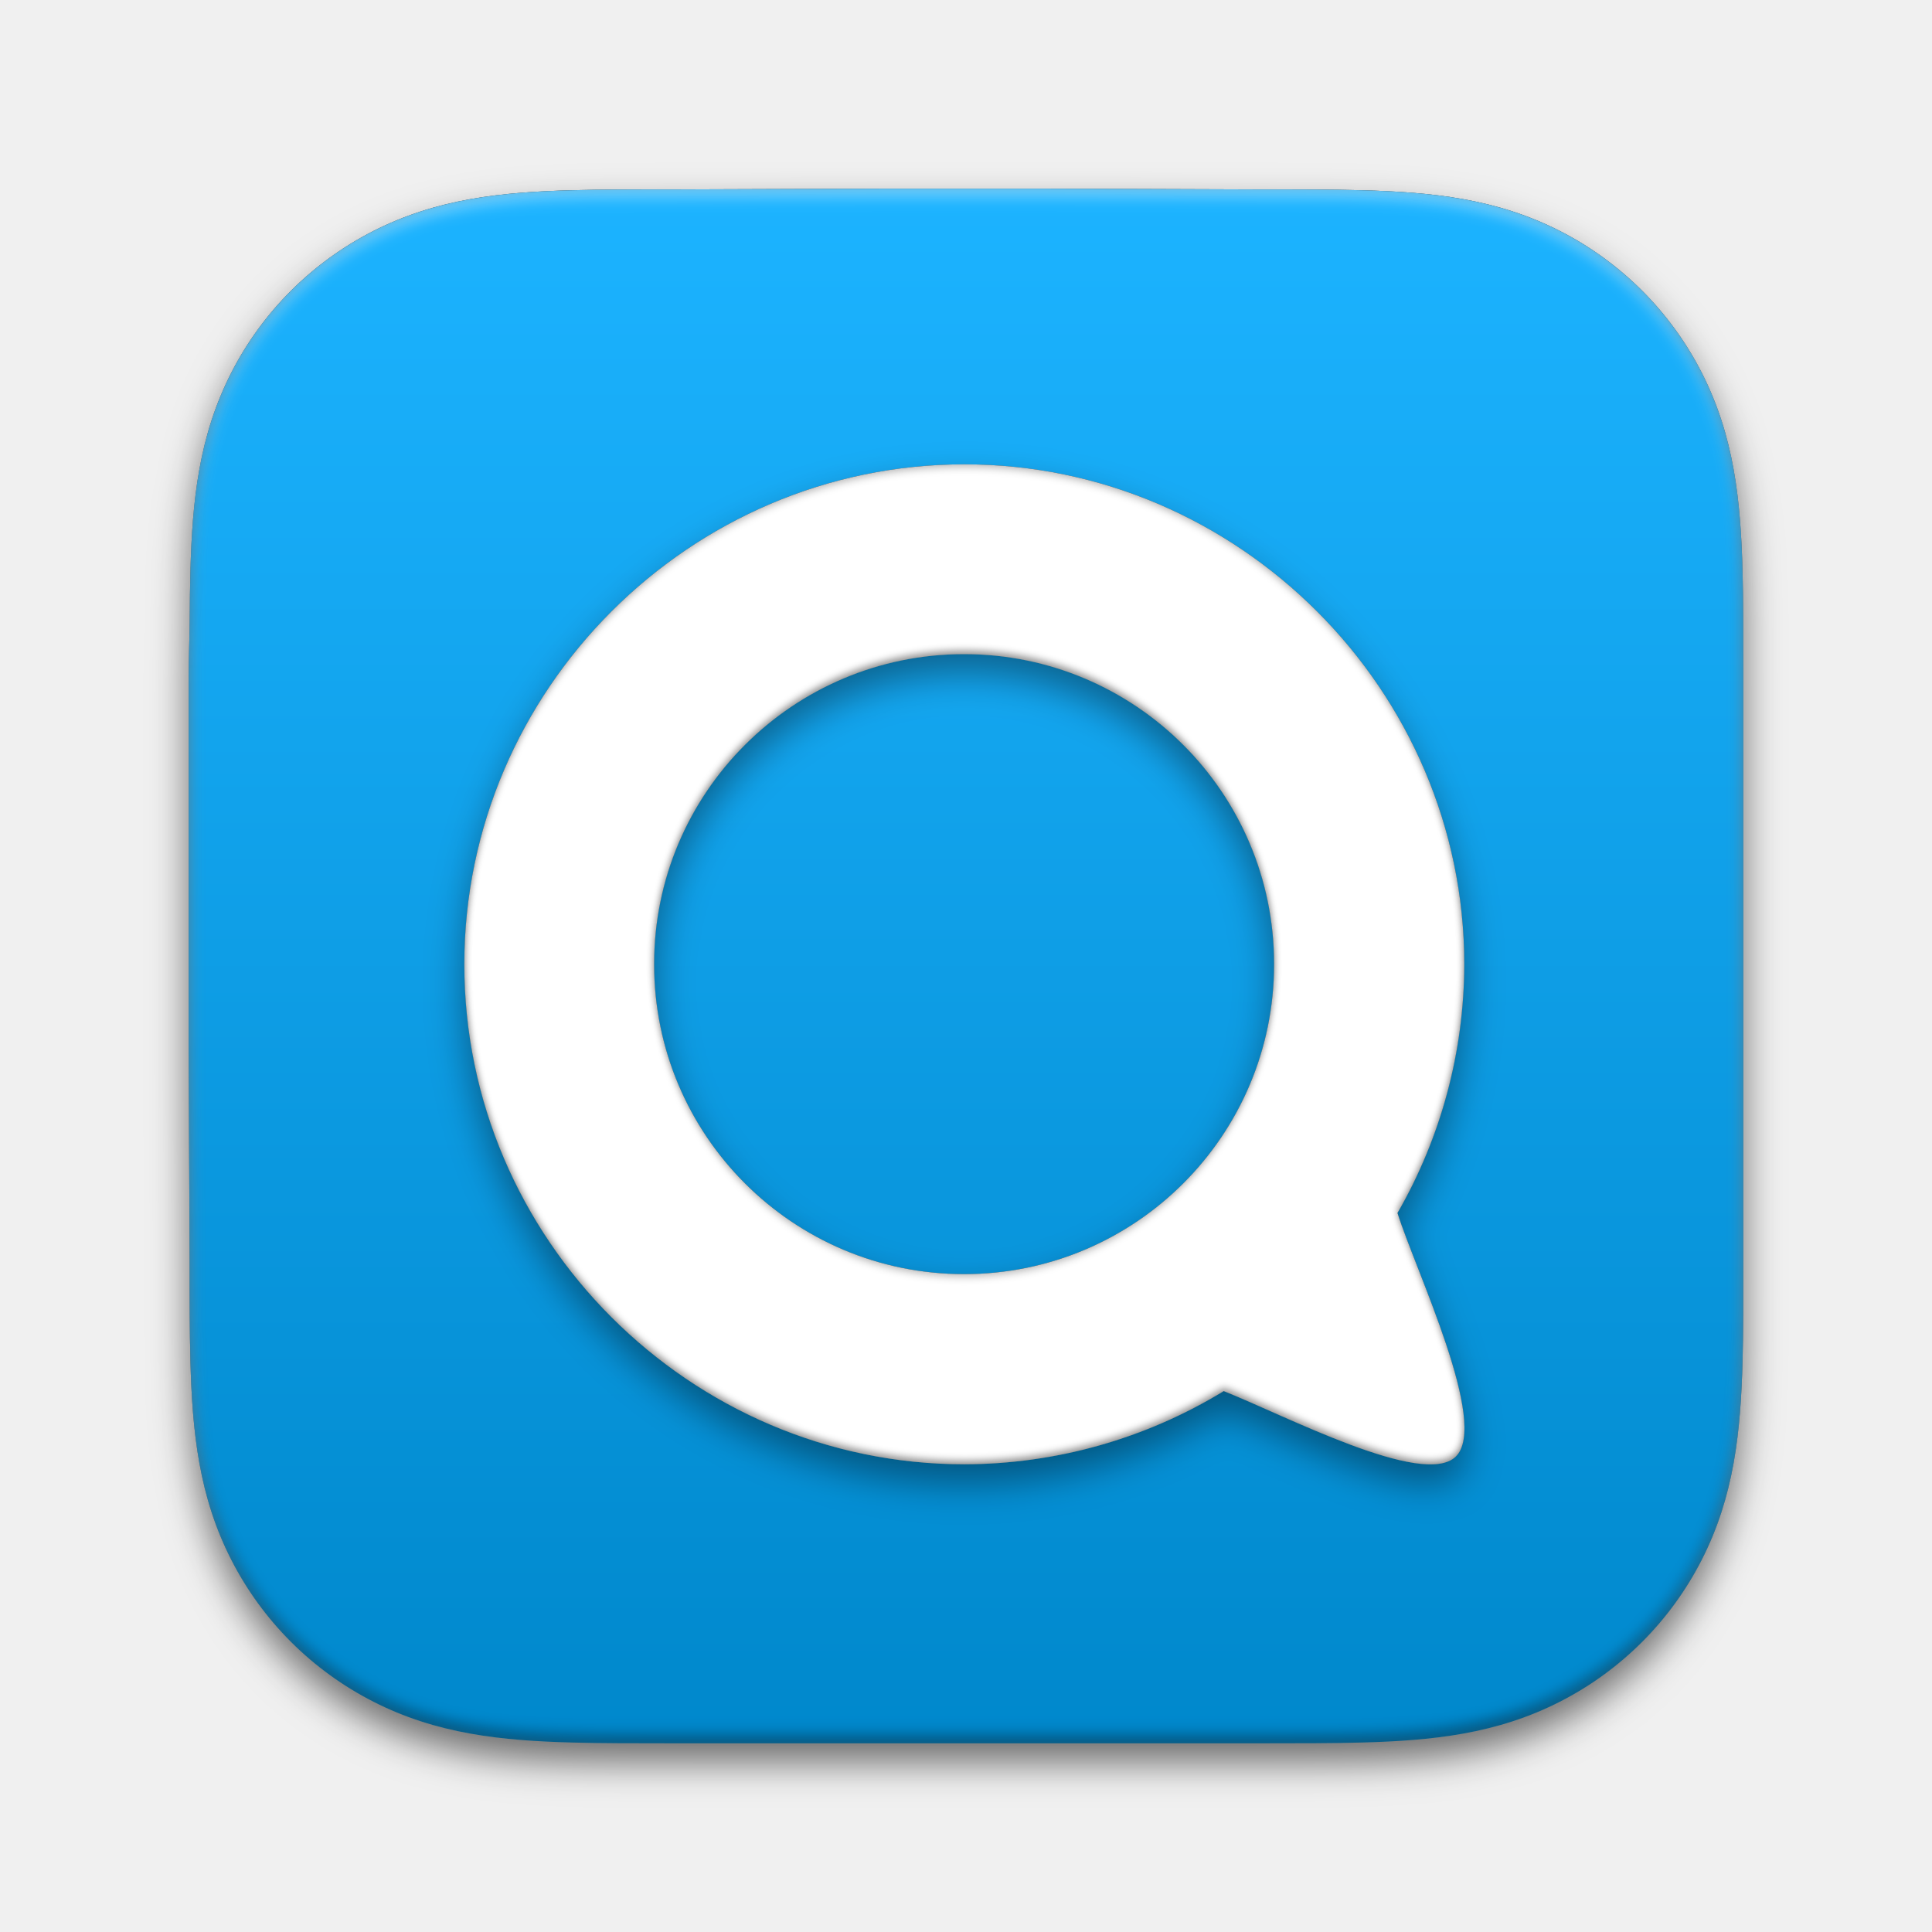
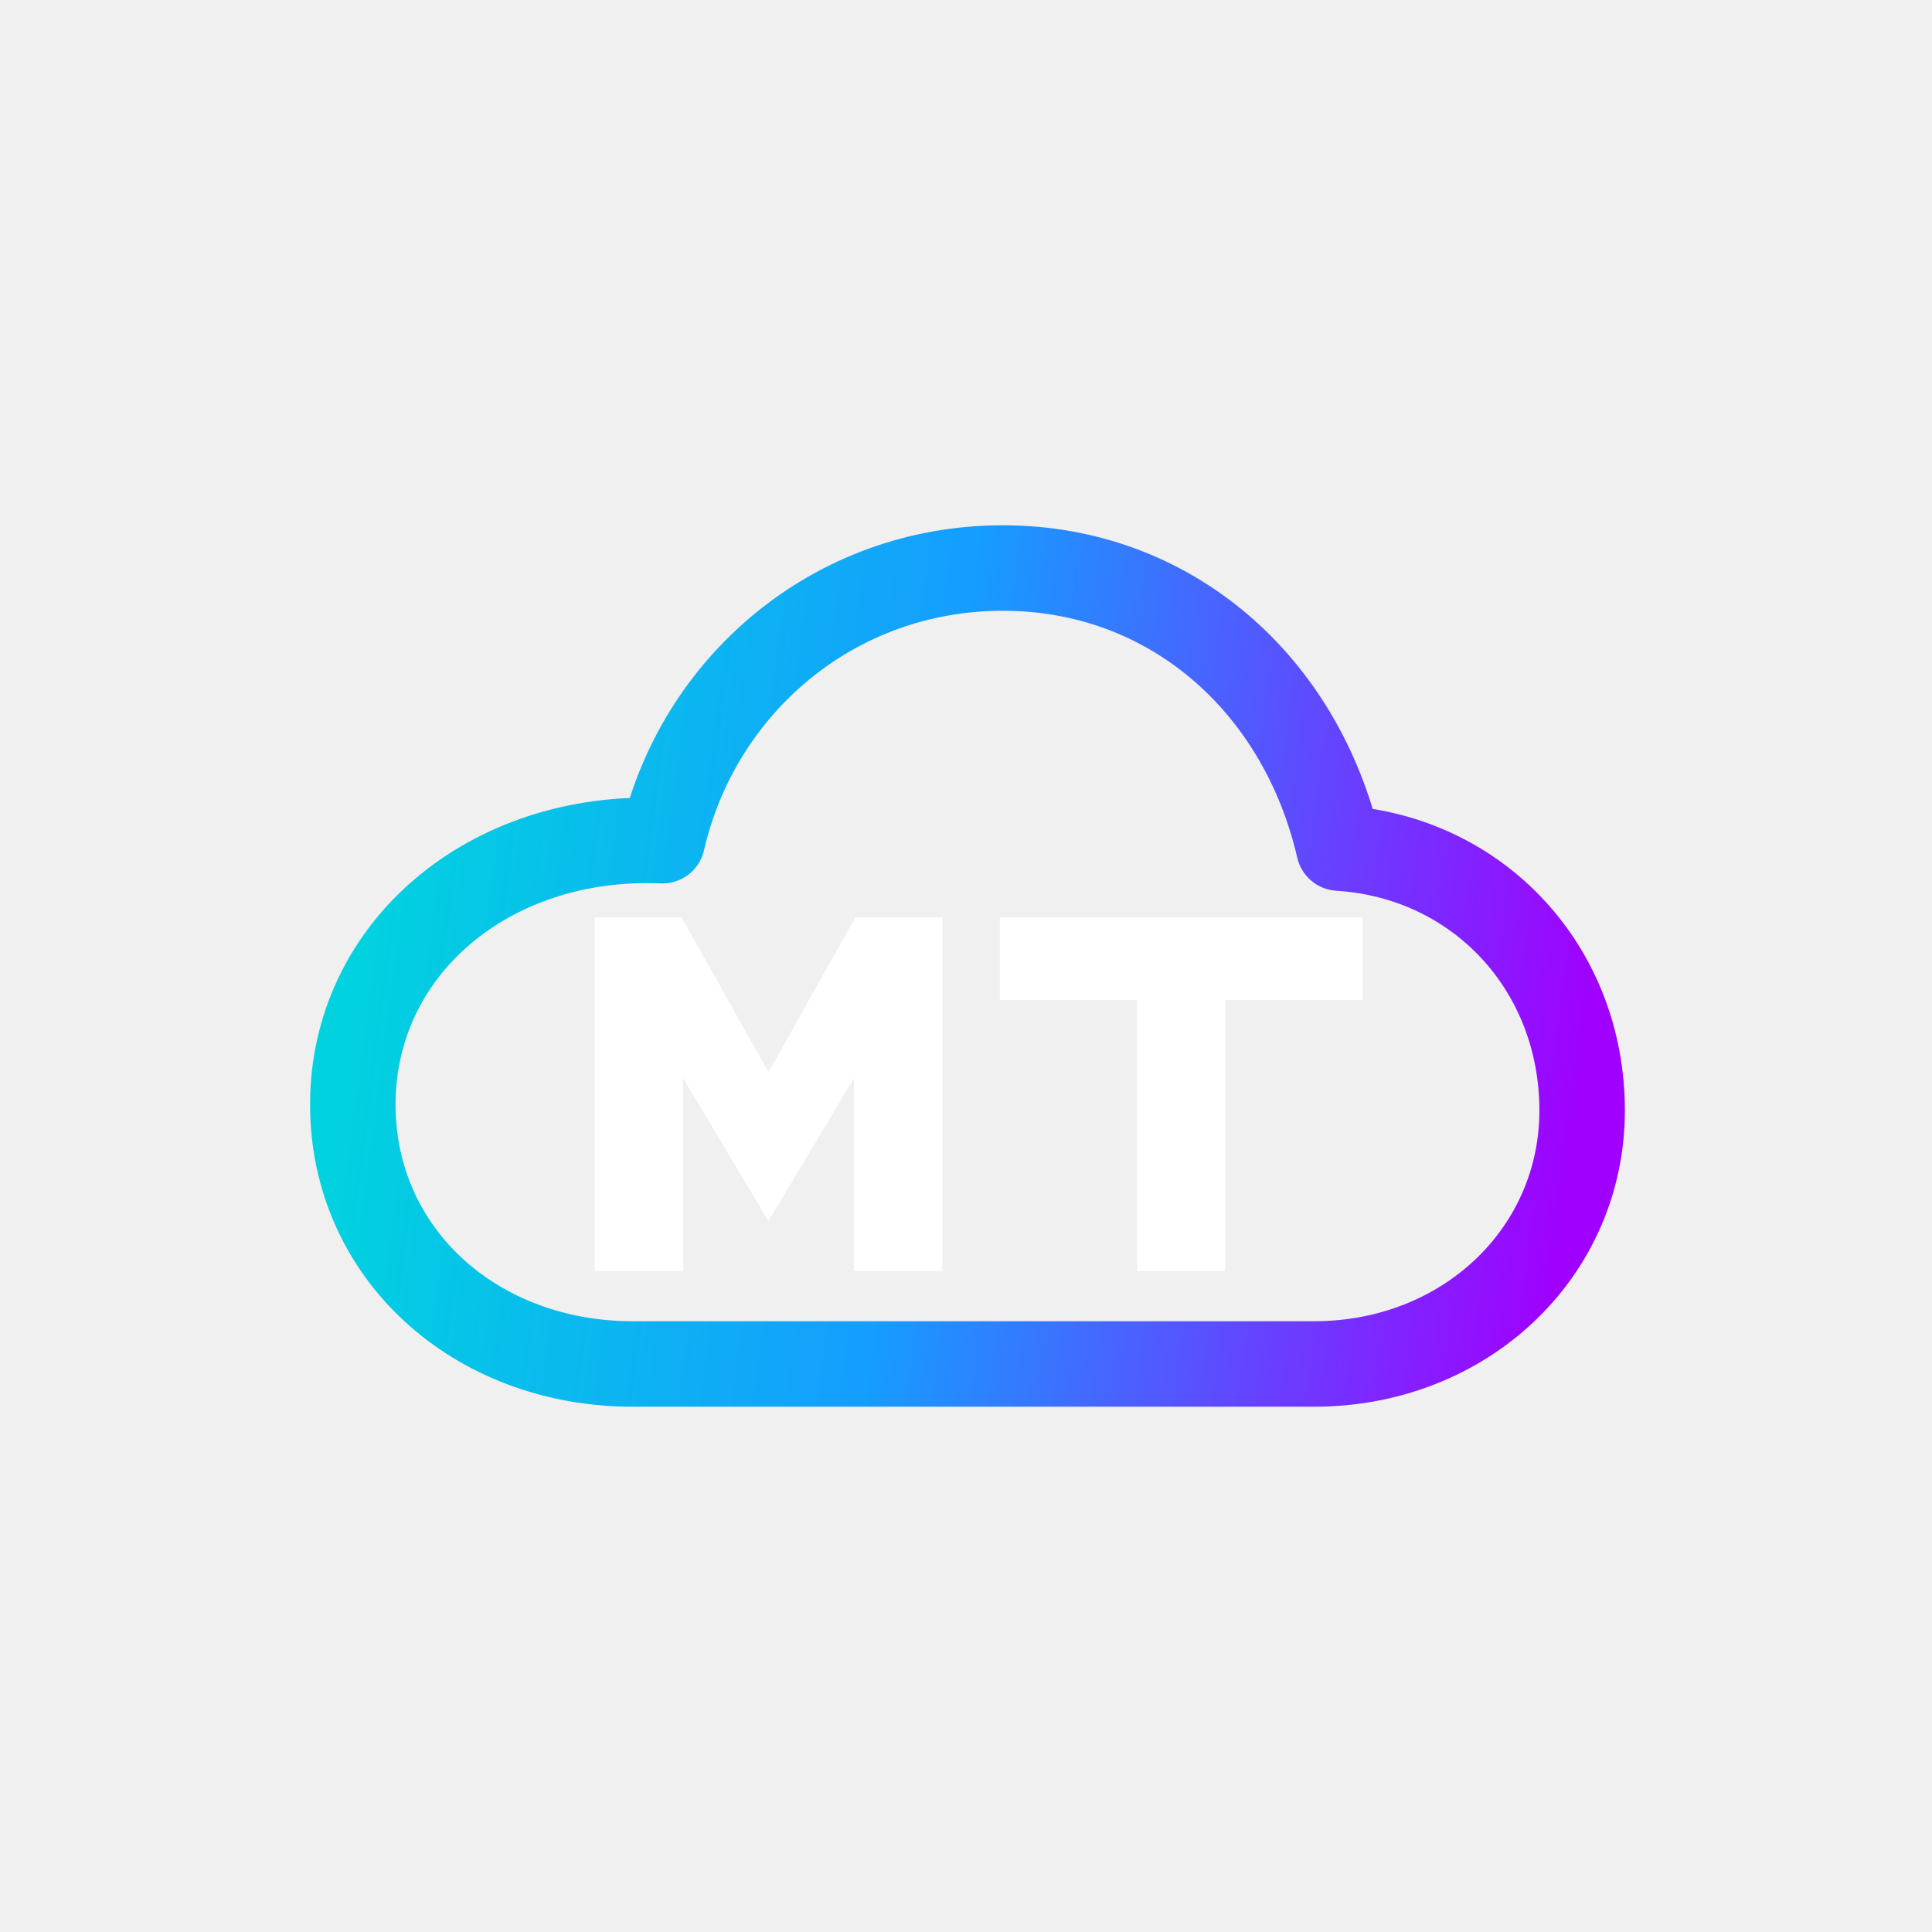
- <svg xmlns="http://www.w3.org/2000/svg" xmlns:xlink="http://www.w3.org/1999/xlink" width="100%" height="100%" viewBox="0 0 1024 1024" version="1.1" xml:space="preserve">
-   <g id="squircle-shadow" opacity="0.55" style="filter:url(#squircle-shadow-filter)">
-     <use id="fill" xlink:href="#squircle-path" fill="black" />
-   </g>
-   <use id="squircle-figure" xlink:href="#squircle-path" fill="url(#squircle-gradient)" />
-   <g id="squircle-top-edge-figure" mask="url(#squircle-mask)" opacity="0.40" style="filter:url(#squircle-top-edge-filter)">
-     <rect id="fill" mask="url(#squircle-edge-mask)" width="100%" height="100%" fill="white" />
-   </g>
-   <g id="squircle-bottom-edge-figure" mask="url(#squircle-mask)" opacity="0.40" style="filter:url(#squircle-bottom-edge-filter)">
-     <rect id="fill" mask="url(#squircle-edge-mask)" width="100%" height="100%" fill="black" />
-   </g>
-   <g id="logo-shadow" opacity="0.40" style="filter:url(#logo-shadow-filter)">
-     <rect id="fill" mask="url(#logo-mask)" width="100%" height="100%" fill="black" />
-   </g>
-   <g id="logo-figure" mask="url(#logo-mask)">
-     <rect id="fill" width="100%" height="100%" fill="white" />
-   </g>
-   <g id="logo-top-edge-figure" mask="url(#logo-mask)" opacity="0.20" style="filter:url(#logo-top-edge-filter)">
-     <rect id="fill" mask="url(#logo-edge-mask)" width="100%" height="100%" fill="black" />
-   </g>
-   <g id="logo-bottom-edge-figure" mask="url(#logo-mask)" opacity="0.40" style="filter:url(#logo-bottom-edge-filter)">
-     <rect id="fill" mask="url(#logo-edge-mask)" width="100%" height="100%" fill="black" />
-   </g>
-   <defs>
-     <path id="squircle-path" d="M468.997,100L357.361,100.406C347.554,100.406 337.747,100.402 327.94,100.462C319.678,100.514 311.421,100.607 303.161,100.83C285.167,101.315 267.014,102.373 249.217,105.565C231.164,108.801 214.36,114.085 197.959,122.414C181.835,130.602 167.082,141.297 154.291,154.057C141.501,166.816 130.78,181.53 122.573,197.609C114.217,213.98 108.919,230.752 105.673,248.771C102.477,266.517 101.418,284.618 100.931,302.563C100.709,310.8 100.613,319.039 100.563,327.279C100.503,337.063 100,349.216 100,358.999L100,554.998L100.508,667.427C100.508,677.223 100.504,687.019 100.563,696.815C100.613,705.067 100.709,713.317 100.932,721.566C101.418,739.542 102.479,757.675 105.678,775.452C108.923,793.485 114.22,810.27 122.569,826.653C130.777,842.759 141.5,857.495 154.291,870.272C167.081,883.049 181.831,893.757 197.951,901.956C214.362,910.302 231.174,915.595 249.238,918.836C267.026,922.029 285.174,923.087 303.161,923.574C311.421,923.796 319.679,923.891 327.941,923.941C337.748,924 347.554,924 357.361,924L667.643,924C677.432,924 687.219,924 697.008,923.941C705.253,923.891 713.495,923.796 721.738,923.574C739.698,923.087 757.816,922.027 775.579,918.832C793.597,915.59 810.367,910.299 826.738,901.959C842.83,893.761 857.555,883.051 870.321,870.272C883.086,857.497 893.786,842.763 901.978,826.661C910.317,810.269 915.603,793.476 918.843,775.431C922.034,757.66 923.092,739.534 923.577,721.566C923.8,713.316 923.894,705.066 923.945,696.815C924,687.019 924,677.223 924,667.427L924,356.627C924,346.845 924,337.062 923.945,327.279C923.894,319.038 923.8,310.799 923.576,302.563C923.092,284.609 922.033,266.502 918.84,248.75C915.602,230.74 910.314,213.979 901.982,197.616C893.789,181.533 883.088,166.817 870.321,154.057C857.556,141.299 842.834,130.605 826.746,122.418C810.365,114.083 793.587,108.797 775.558,105.56C757.803,102.372 739.691,101.315 721.738,100.83C713.495,100.607 705.253,100.514 697.008,100.462C687.219,100.402 677.432,100.406 667.643,100.406L553.997,100L468.997,100Z" />
-     <mask id="squircle-mask">
-       <use xlink:href="#squircle-path" fill="white" />
-     </mask>
-     <linearGradient id="squircle-gradient" gradientTransform="rotate(90)">
-       <stop offset="0%" stop-color="#1CB3FF" />
-       <stop offset="100%" stop-color="#0088CC" />
-     </linearGradient>
-     <filter id="squircle-shadow-filter">
-       <feOffset result="offOut" in="SourceGraphic" dx="0" dy="10" />
-       <feGaussianBlur result="blurOut" in="offOut" stdDeviation="10" />
-       <feBlend in="SourceGraphic" in2="blurOut" mode="normal" />
-     </filter>
-     <mask id="squircle-edge-mask">
-       <rect id="fill" width="100%" height="100%" fill="white" />
-       <use xlink:href="#squircle-path" fill="black" />
-     </mask>
-     <filter id="squircle-top-edge-filter">
-       <feOffset result="offOut" in="SourceGraphic" dx="0" dy="4" />
-       <feGaussianBlur result="blurOut" in="offOut" stdDeviation="4" />
-       <feBlend in="SourceGraphic" in2="blurOut" mode="normal" />
-     </filter>
-     <filter id="squircle-bottom-edge-filter">
-       <feOffset result="offOut" in="SourceGraphic" dx="0" dy="-4" />
-       <feGaussianBlur result="blurOut" in="offOut" stdDeviation="4" />
-       <feBlend in="SourceGraphic" in2="blurOut" mode="normal" />
-     </filter>
-     <mask id="logo-mask">
-       <path d="M511.1,246.1c-145.4,0-265,119.6-265,265c0,0,0,0,0,0c0,145.4,119.6,265,265,265c48.5-0.1,96.1-13.5,137.5-38.8     c32.6,12.9,105.5,51.3,122.9,34.8c18.1-17.3-21.3-98.9-30.8-129.2c23.1-40.1,35.3-85.5,35.4-131.8     C776.1,365.8,656.5,246.1,511.1,246.1L511.1,246.1z" fill="white" />
-       <circle cx="511" cy="511" r="164.3" fill="black" />
-     </mask>
-     <filter id="logo-shadow-filter">
-       <feOffset result="offOut" in="SourceGraphic" dx="0" dy="10" />
-       <feGaussianBlur result="blurOut" in="offOut" stdDeviation="10" />
-       <feBlend in="SourceGraphic" in2="blurOut" mode="normal" />
-     </filter>
-     <mask id="logo-edge-mask">
-       <rect id="fill" width="100%" height="100%" fill="white" />
-       <path d="M511.1,246.1c-145.4,0-265,119.6-265,265c0,0,0,0,0,0c0,145.4,119.6,265,265,265c48.5-0.1,96.1-13.5,137.5-38.8     c32.6,12.9,105.5,51.3,122.9,34.8c18.1-17.3-21.3-98.9-30.8-129.2c23.1-40.1,35.3-85.5,35.4-131.8     C776.1,365.8,656.5,246.1,511.1,246.1L511.1,246.1z" fill="black" />
-       <circle cx="511" cy="511" r="164.3" fill="white" />
-     </mask>
-     <filter id="logo-top-edge-filter">
-       <feOffset result="offOut" in="SourceGraphic" dx="0" dy="2" />
-       <feGaussianBlur result="blurOut" in="offOut" stdDeviation="2" />
-       <feBlend in="SourceGraphic" in2="blurOut" mode="normal" />
-     </filter>
-     <filter id="logo-bottom-edge-filter">
-       <feOffset result="offOut" in="SourceGraphic" dx="0" dy="-2" />
-       <feGaussianBlur result="blurOut" in="offOut" stdDeviation="2" />
-       <feBlend in="SourceGraphic" in2="blurOut" mode="normal" />
-     </filter>
-   </defs>
+ <svg xmlns="http://www.w3.org/2000/svg" width="1024" height="1024" viewBox="0 0 1024 1024">
+   <svg x="112" y="238.5" width="800" height="547" viewBox="0 100 1024 700">
+     <defs>
+       <linearGradient id="cloud" x1="96" y1="420" x2="930" y2="530" gradientUnits="userSpaceOnUse">
+         <stop offset="0" stop-color="#00d3df" />
+         <stop offset="0.46" stop-color="#159dff" />
+         <stop offset="1" stop-color="#a000ff" />
+       </linearGradient>
+     </defs>
+     <path d="M286 720H748C851 720 930 644 930 548C930 452 860 376 765 370C739 258 650 180 537 180C422 180 330 260 306 365C189 360 96 438 96 544C96 645 179 720 286 720Z" fill="none" stroke="url(#cloud)" stroke-width="58" stroke-linecap="round" stroke-linejoin="round" />
+     <g fill="#fff" transform="translate(0 -5)">
+       <path d="M260 662V422H319L378 527L437 422H496V662H436V531L378 628L320 531V662Z" />
+       <path d="M535 422H781V478H688V662H628V478H535Z" />
+     </g>
+   </svg>
</svg>
